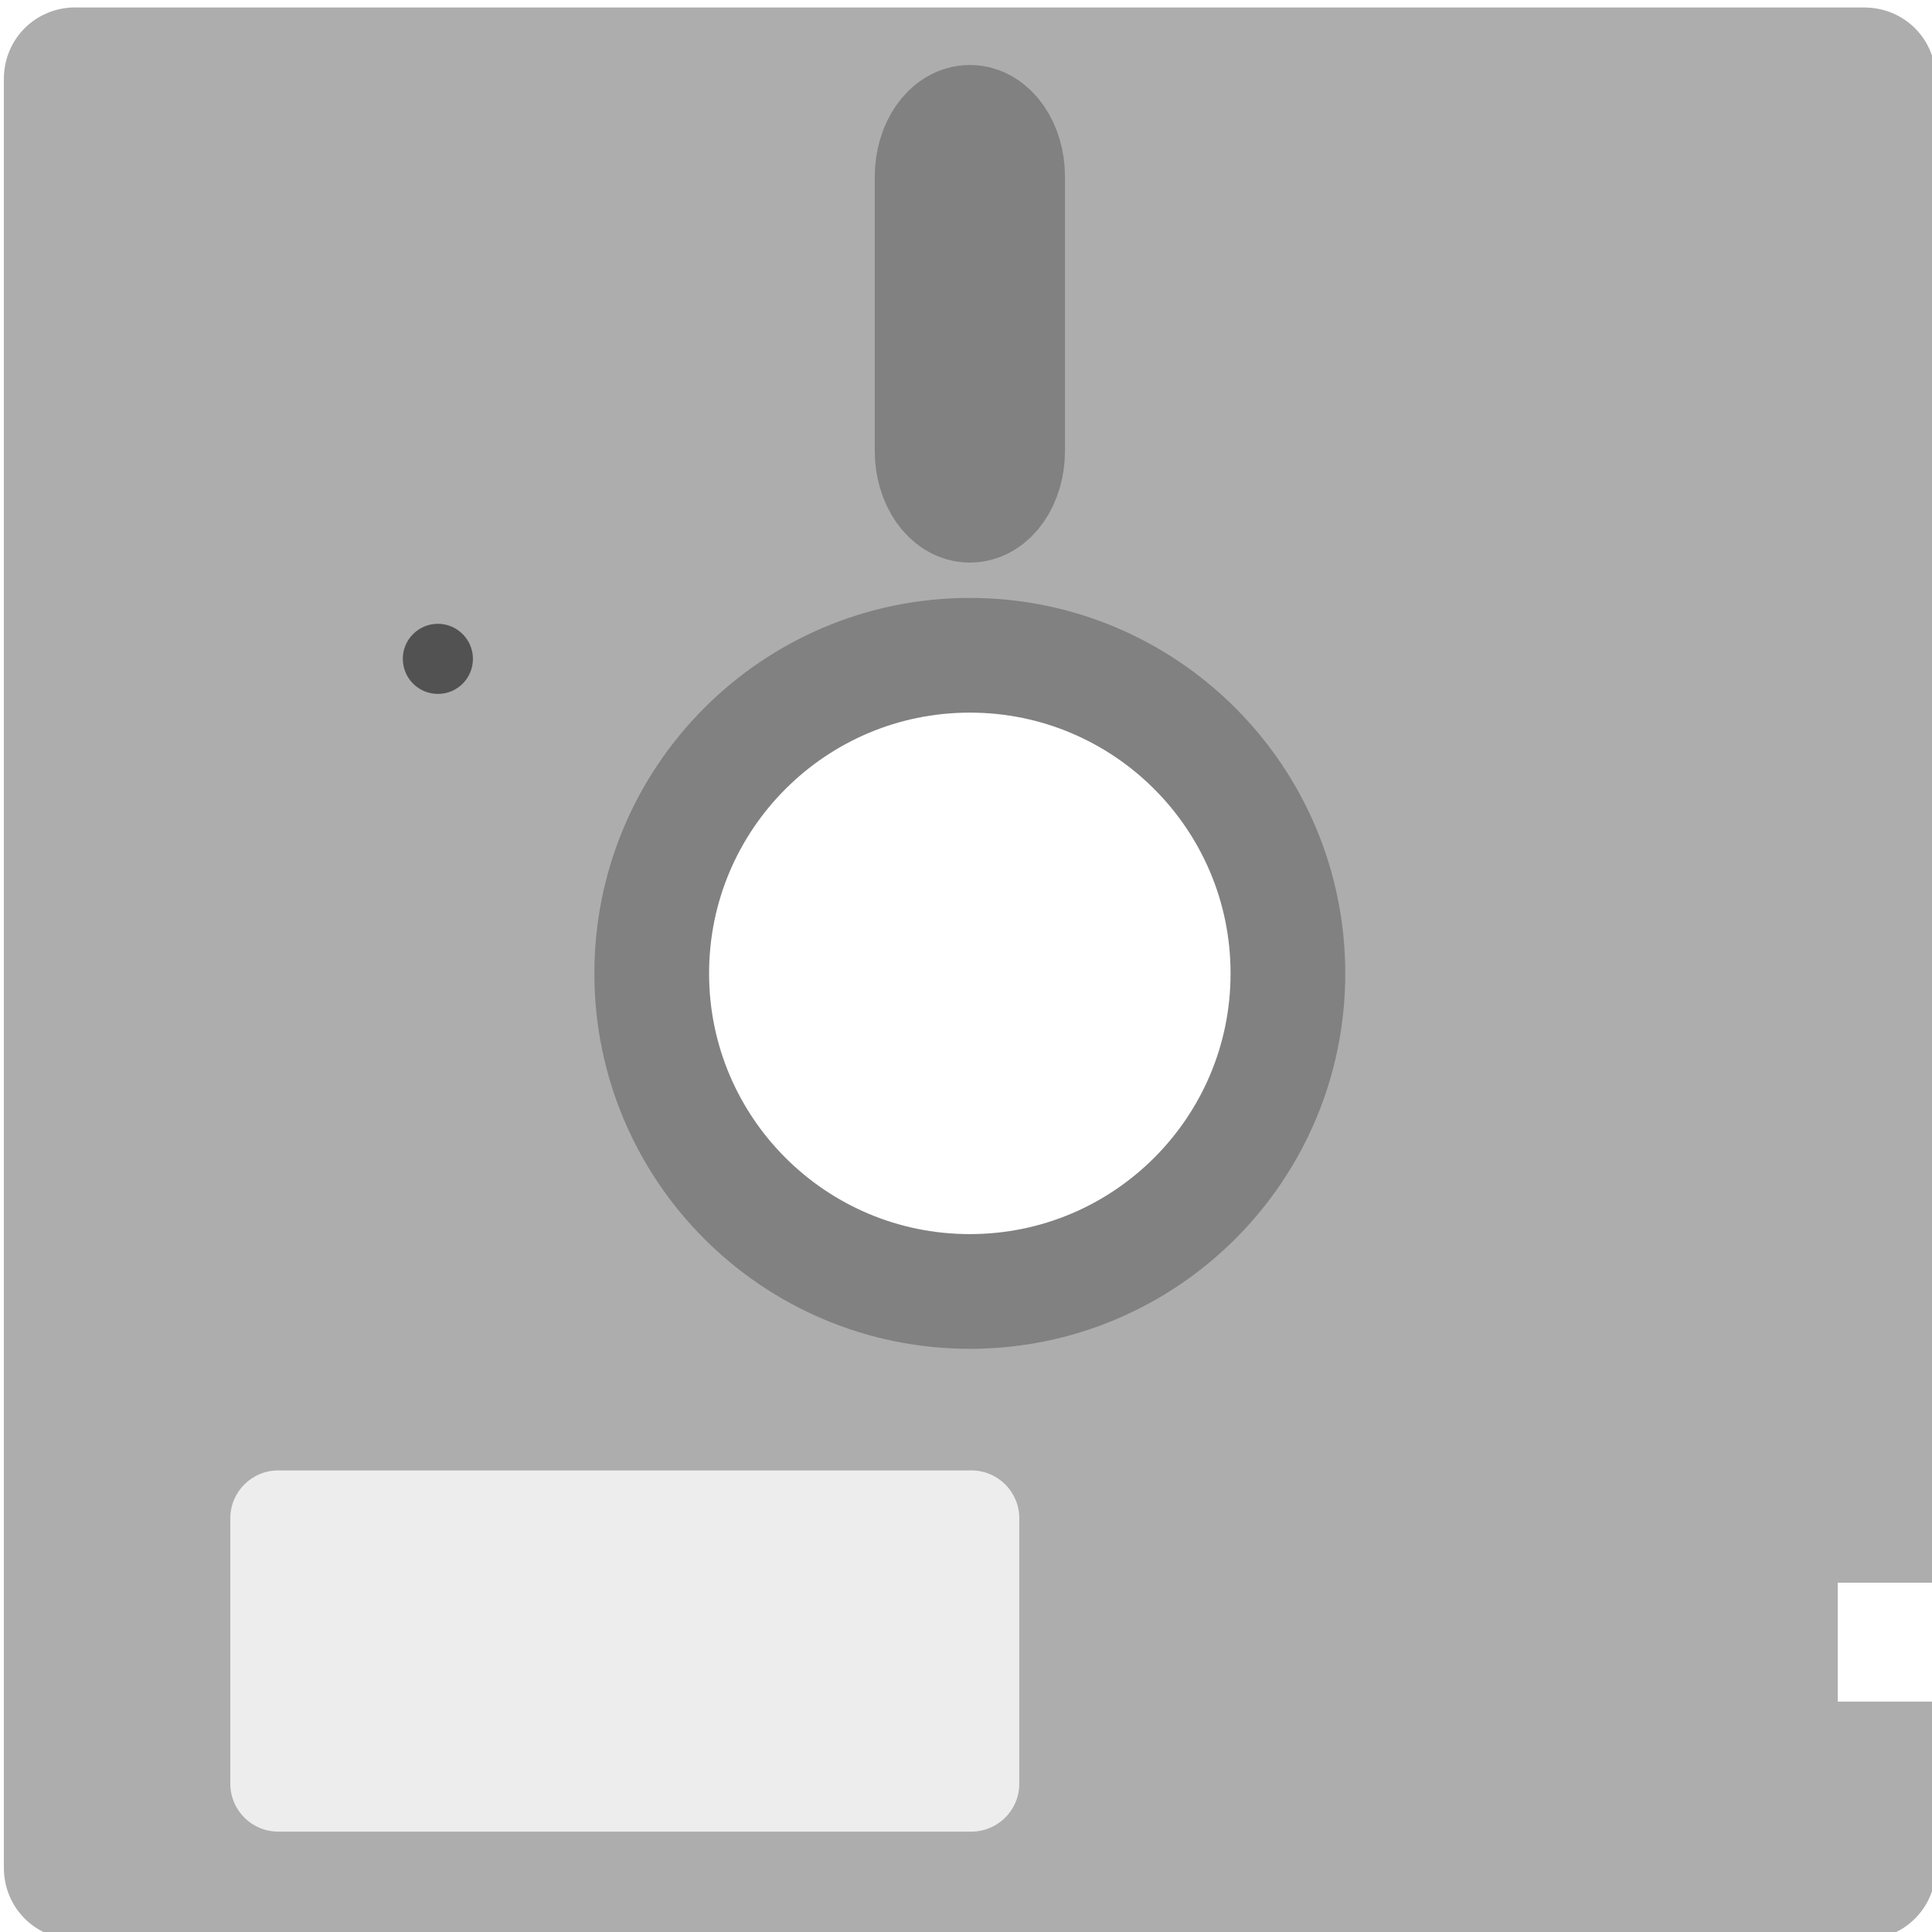
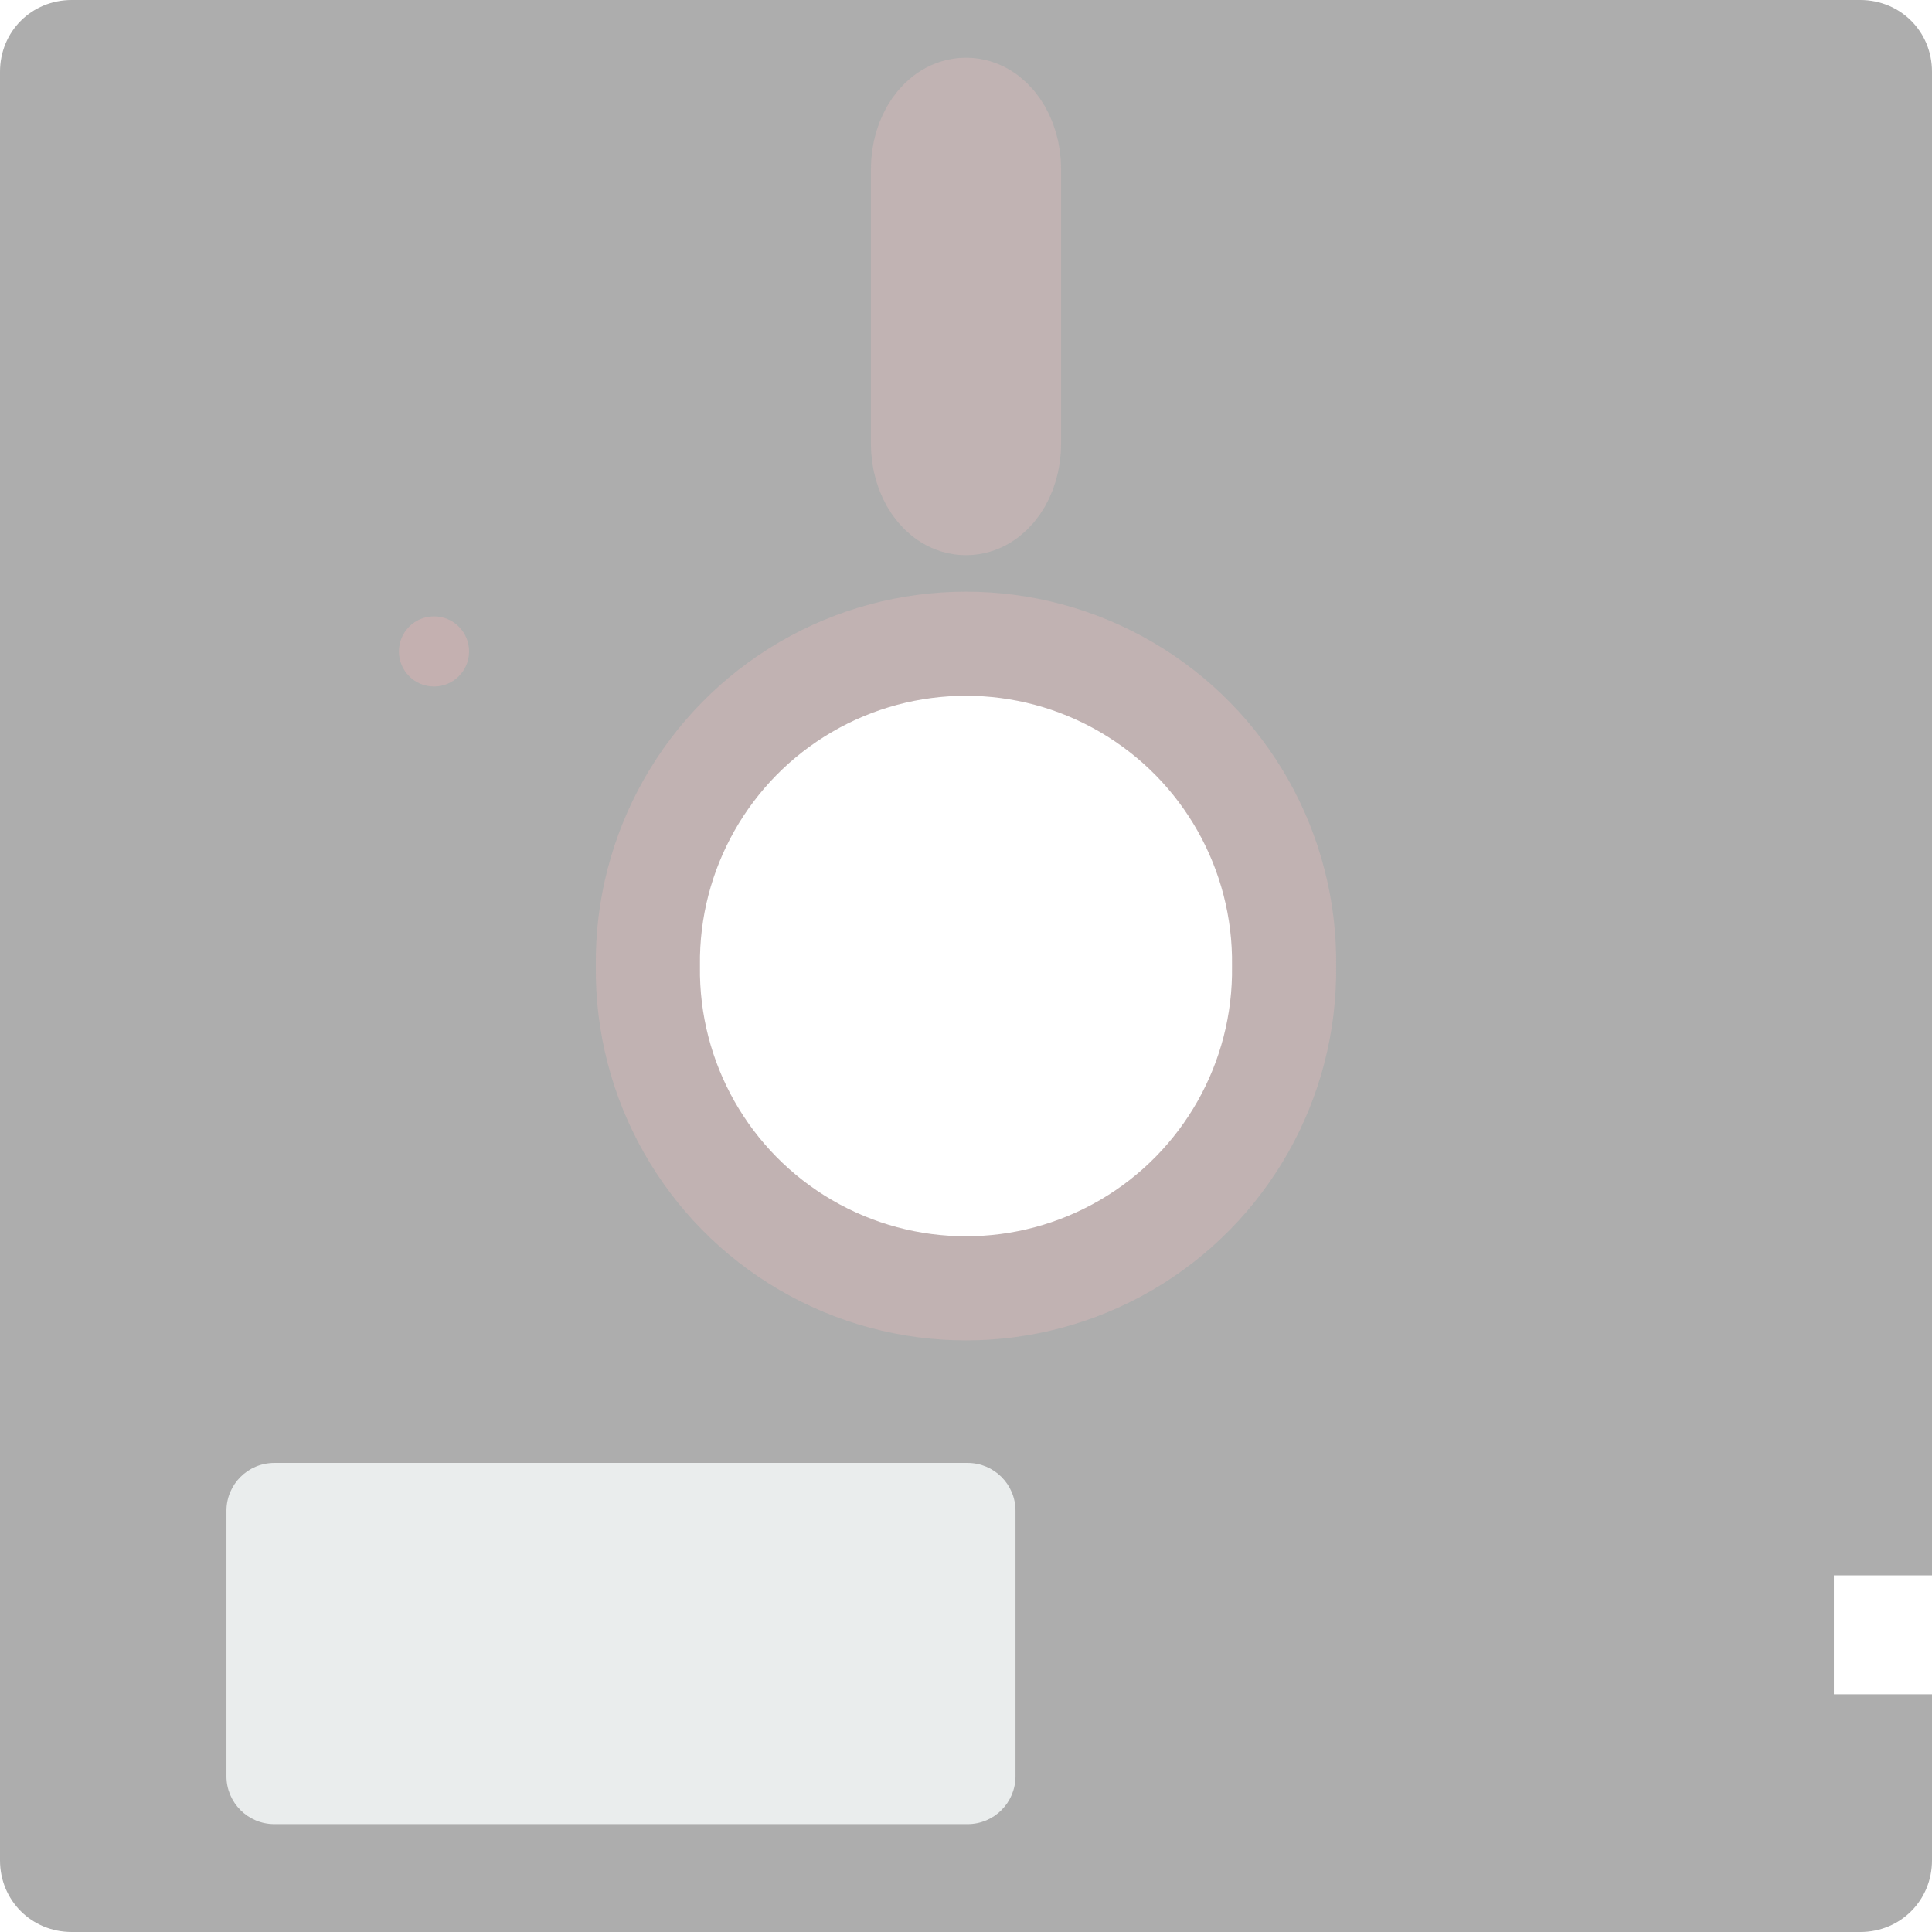
- <svg xmlns="http://www.w3.org/2000/svg" version="1.1" id="svg2383" x="0px" y="0px" width="18px" height="18px" viewBox="0 0 18 18" enable-background="new 0 0 18 18" xml:space="preserve">
-   <defs>
- 	
- 	
- 		</defs>
+ <svg xmlns="http://www.w3.org/2000/svg" width="24" height="24" id="svg2383" version="1.0">
+   <defs id="defs2385">
+     </defs>
  <g id="layer1">
-     <g id="g2384" transform="scale(0.75,0.75)">
-       <path id="rect3163" fill="#ADADAD" d="M0.939,0.092c-0.499,0-0.891,0.392-0.891,0.891v22.218c0,0.497,0.392,0.891,0.891,0.891    h22.218c0.497,0,0.891-0.393,0.891-0.891v-2.063h-1.219v-1.477h1.219V0.984c0-0.499-0.393-0.891-0.891-0.891H0.939z M12.048,8.131    c2.182,0,3.961,1.78,3.961,3.961c0,2.182-1.779,3.961-3.961,3.961c-2.181,0-3.961-1.779-3.961-3.961    C8.087,9.911,9.867,8.131,12.048,8.131z" />
-       <path id="path3170" fill="none" stroke="#818181" stroke-width="1.425" d="    M15.999,12.092c0,2.182-1.768,3.951-3.951,3.951s-3.952-1.768-3.952-3.951s1.77-3.952,3.952-3.952S15.999,9.91,15.999,12.092z" />
-       <path id="rect3175" fill="none" stroke="#818181" stroke-width="1.425" d="M12.048,1.52L12.048,1.52    c0.259,0,0.469,0.303,0.469,0.675v3.406c0,0.372-0.21,0.675-0.469,0.675l0,0c-0.259,0-0.469-0.303-0.469-0.675V2.195    C11.579,1.824,11.789,1.52,12.048,1.52z" />
-       <path id="path3177" fill="#525252" d="    M5.875,8.184c0,0.242-0.195,0.436-0.435,0.436c-0.241,0-0.436-0.195-0.436-0.435c0-0.001,0-0.001,0-0.001    C5.003,7.945,5.199,7.749,5.44,7.749C5.679,7.749,5.875,7.945,5.875,8.184L5.875,8.184z" />
-       <path id="rect3179" fill="#EDEDED" d="M3.456,18.266h8.61c0.331,0,0.596,0.267,0.596,0.595v3.297c0,0.328-0.266,0.595-0.596,0.595    h-8.61c-0.329,0-0.595-0.267-0.595-0.595v-3.297C2.861,18.533,3.127,18.266,3.456,18.266z" />
-     </g>
+     <path style="fill:#adadad;fill-opacity:1;stroke:none" d="M 0.891,0 C 0.392,0 0,0.392 0,0.891 l 0,22.219 C 0,23.608 0.392,24 0.891,24 l 22.219,0 C 23.608,24 24,23.608 24,23.109 l 0,-2.062 -1.219,0 0,-1.477 1.219,0 0,-18.68 C 24,0.392 23.608,0 23.109,0 L 0.891,0 z M 12,8.039 c 2.181,0 3.961,1.78 3.961,3.961 0,2.181 -1.78,3.961 -3.961,3.961 C 9.819,15.961 8.039,14.181 8.039,12 8.039,9.819 9.819,8.039 12,8.039 z" id="rect3163" />
+     <path style="fill:none;stroke:#c1b2b2;stroke-width:1.9;stroke-miterlimit:4;stroke-opacity:1;stroke-dasharray:none" id="path3170" d="m 4.554,16.551 a 5.805,5.805 0 1 1 -11.609,0 5.805,5.805 0 1 1 11.609,0 z" transform="matrix(0.6807692,0,0,0.6807692,12.85113,0.7329024)" />
+     <rect style="fill:none;stroke:#c1b3b3;stroke-width:1.425;stroke-miterlimit:4;stroke-opacity:1;stroke-dasharray:none" id="rect3175" width="0.938" height="4.755" x="11.531" y="1.429" rx="0.675" />
+     <path style="fill:#c4b0b0;fill-opacity:1;stroke:none" id="path3177" d="m 7.055,10.433 a 0.223,0.223 0 1 1 -0.447,0 0.223,0.223 0 1 1 0.447,0 z" transform="matrix(1.95,0,0,1.95,-7.930128,-12.25201)" />
+     <rect style="fill:#eaeded;fill-opacity:1;stroke:none" id="rect3179" width="9.802" height="4.487" x="2.813" y="18.173" rx="0.595" />
  </g>
</svg>
